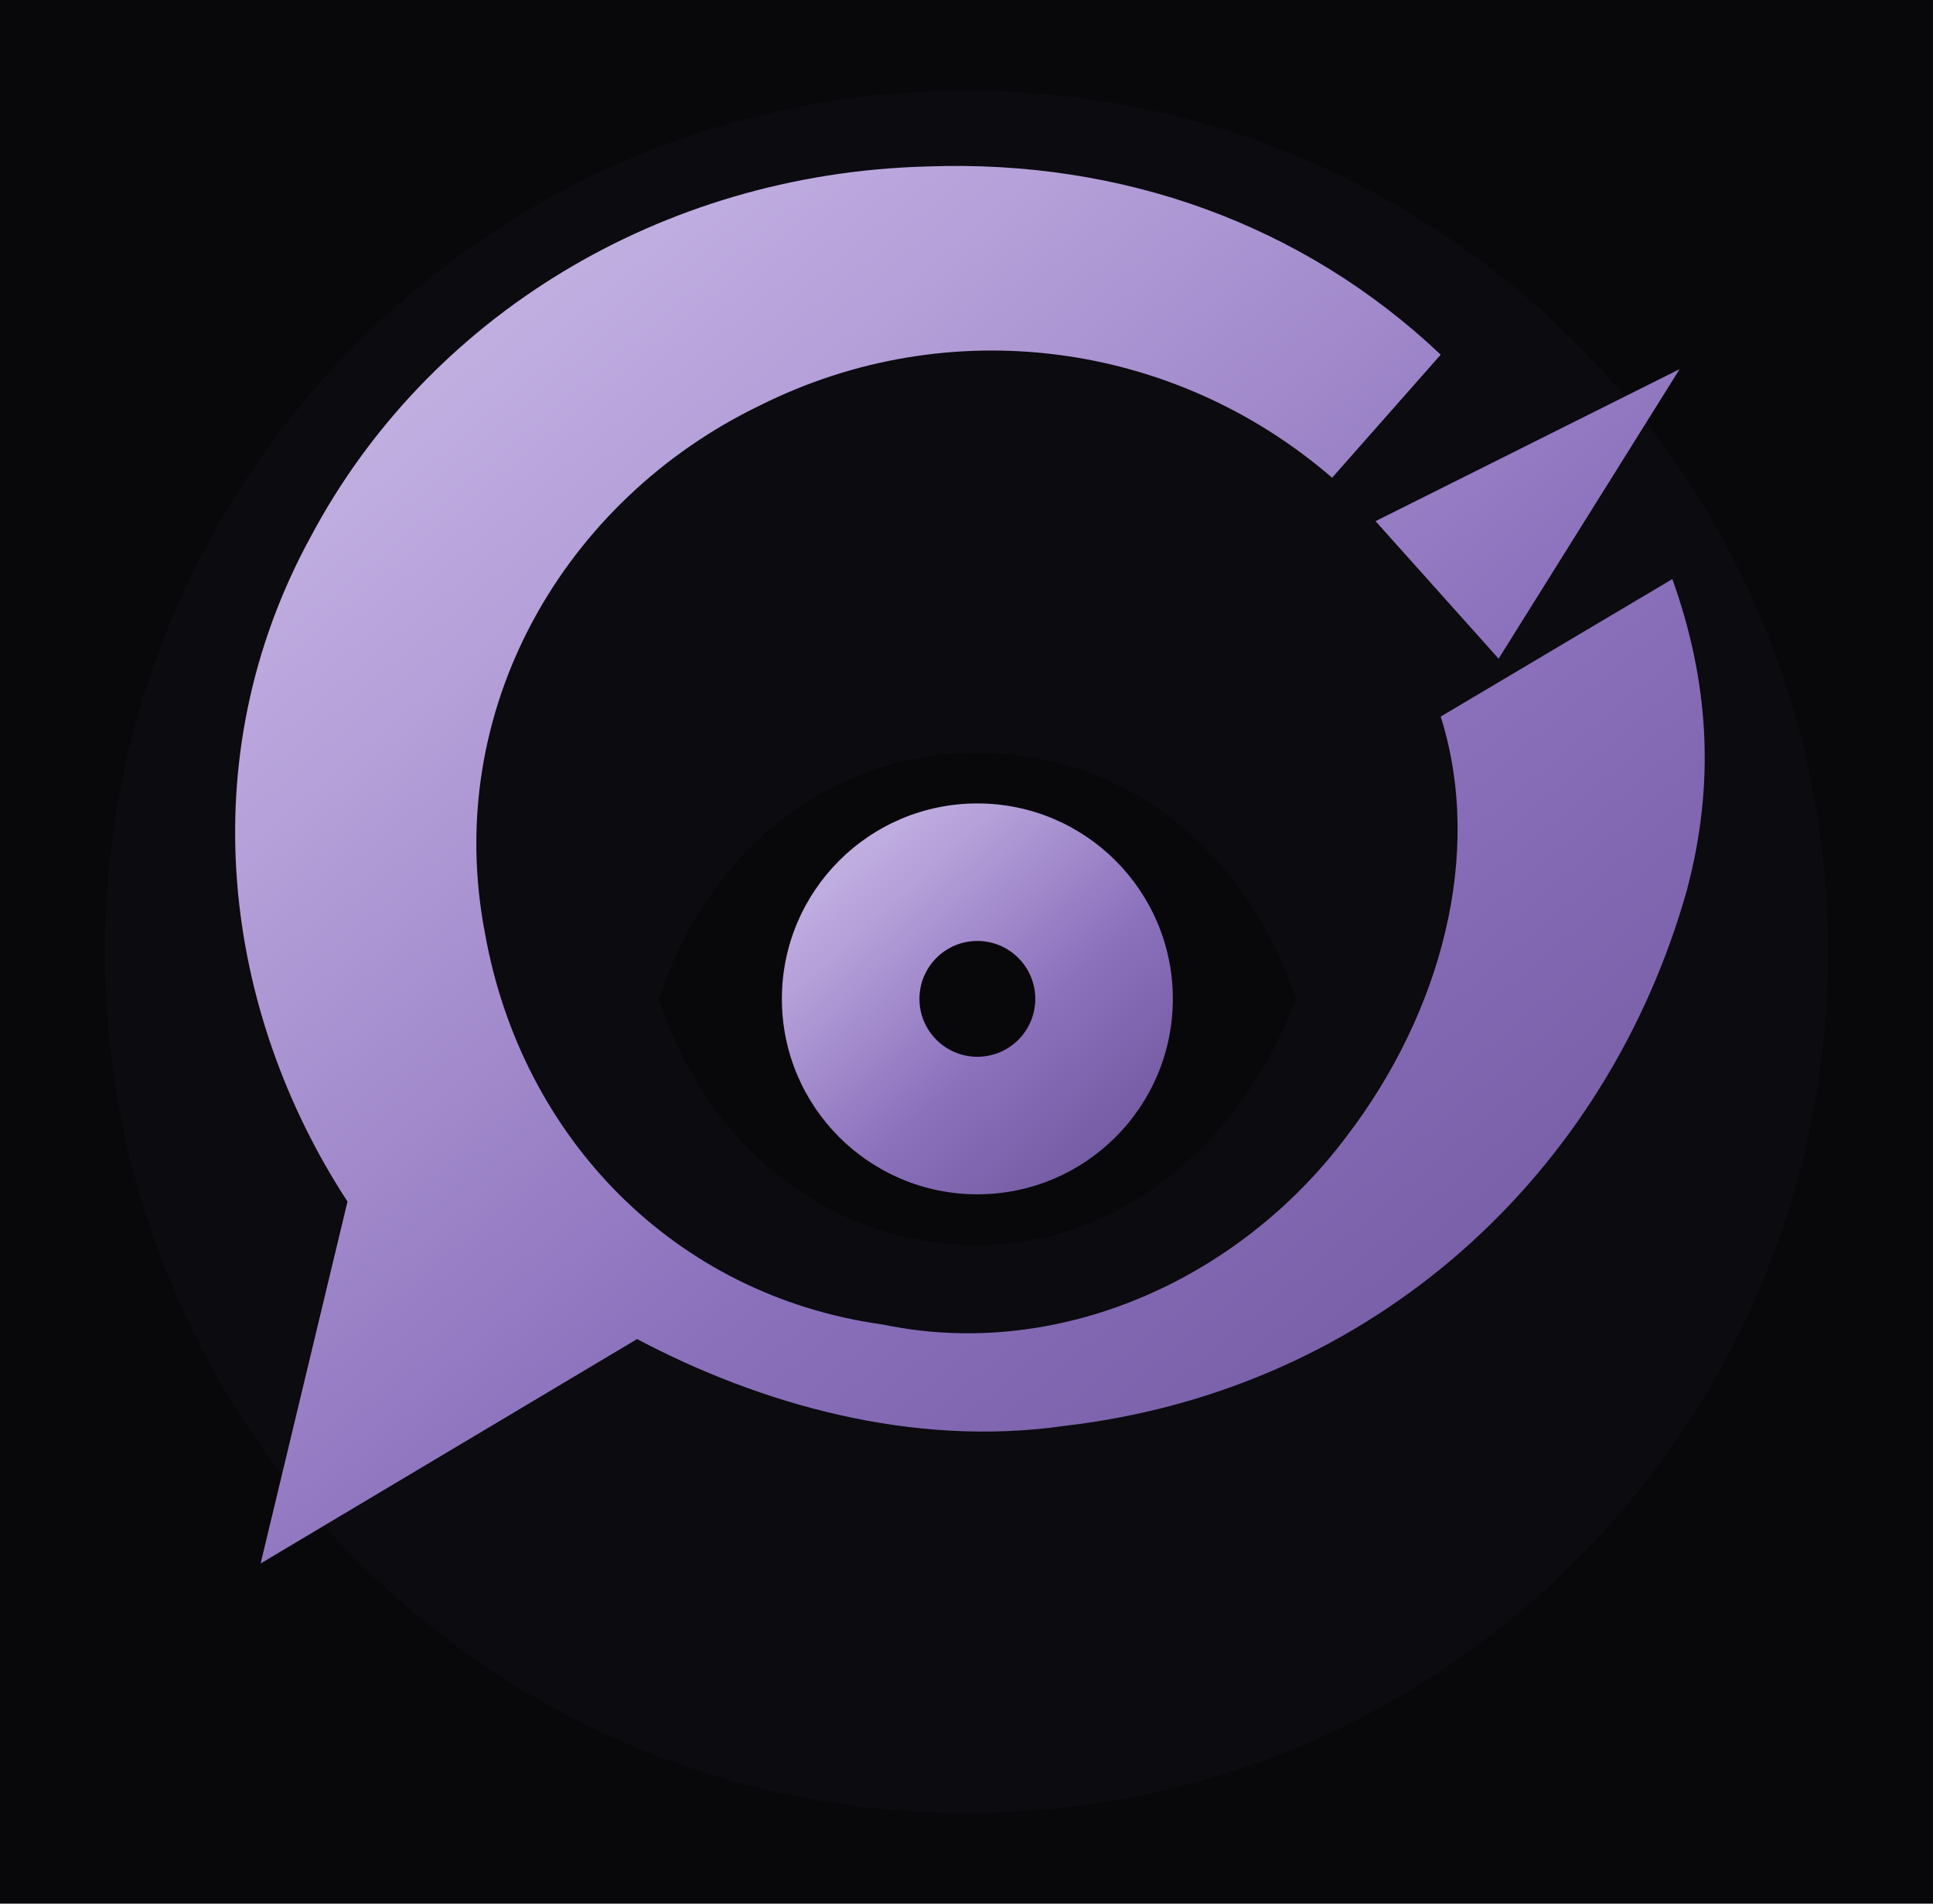
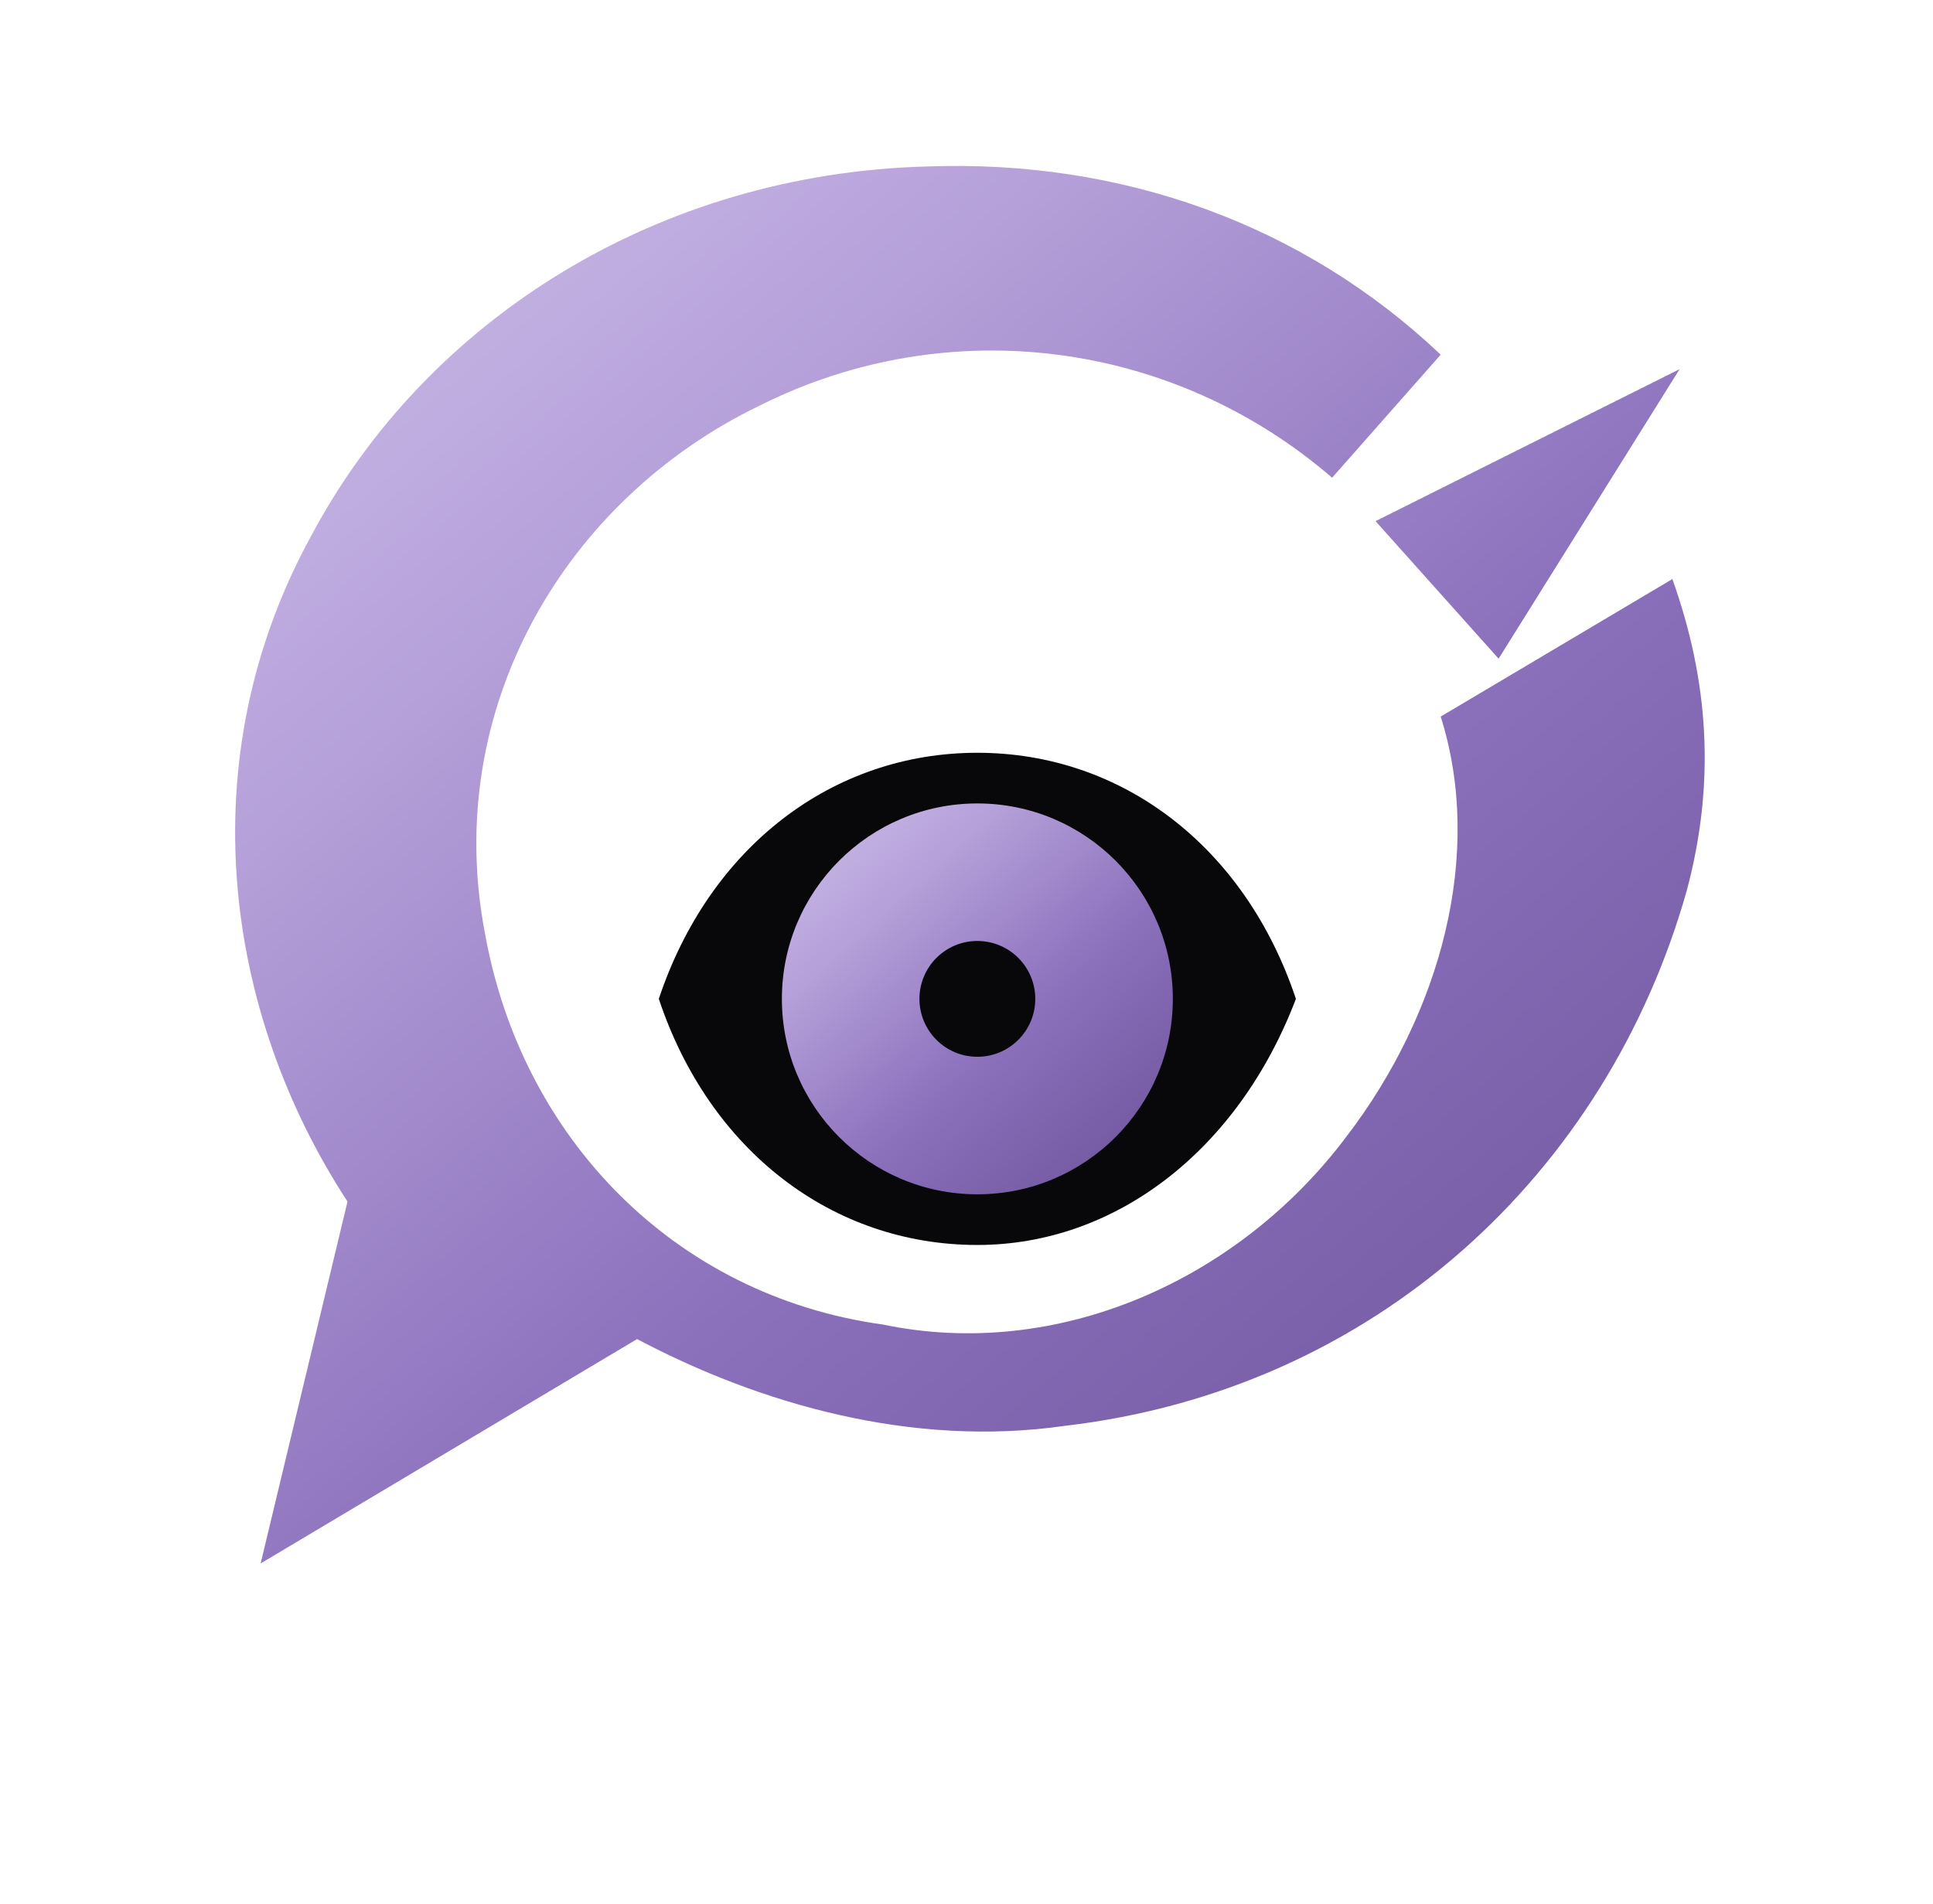
<svg xmlns="http://www.w3.org/2000/svg" viewBox="0 0 267 263" role="img" aria-labelledby="title">
  <defs>
    <linearGradient id="metalViolet" x1="0" y1="0" x2="0.9" y2="1">
      <stop offset="0" stop-color="#d0c0eb" />
      <stop offset=".28" stop-color="#b5a0d9" />
      <stop offset=".62" stop-color="#8b70bc" />
      <stop offset="1" stop-color="#6d559b" />
    </linearGradient>
  </defs>
-   <rect width="267" height="263" rx="0" fill="#08080b" />
-   <circle cx="133.5" cy="131.5" r="119" fill="#0b0b10" />
  <path fill="url(#metalViolet)" fill-rule="evenodd" d="M199 49     C180 31 155 22 128 23     C91 24 59 44 43 74     C26 105 31 140 48 166     L36 216     L88 185     C105 194 126 200 147 197     C190 192 222 162 233 123     C237 108 236 94 231 80     L199 99     C205 118 199 140 186 157     C171 177 146 188 122 183     C93 179 72 157 67 129     C61 98 78 69 105 56     C131 43 162 47 184 66     Z     M190 72 L232 51 L207 91 Z" />
  <path fill="#08080b" d="M91 138     C98 117 115 104 135 104     C155 104 172 117 179 138     C171 159 154 172 135 172     C115 172 98 159 91 138 Z" />
  <circle cx="135" cy="138" r="27" fill="url(#metalViolet)" />
  <circle cx="135" cy="138" r="8" fill="#08080b" />
</svg>
